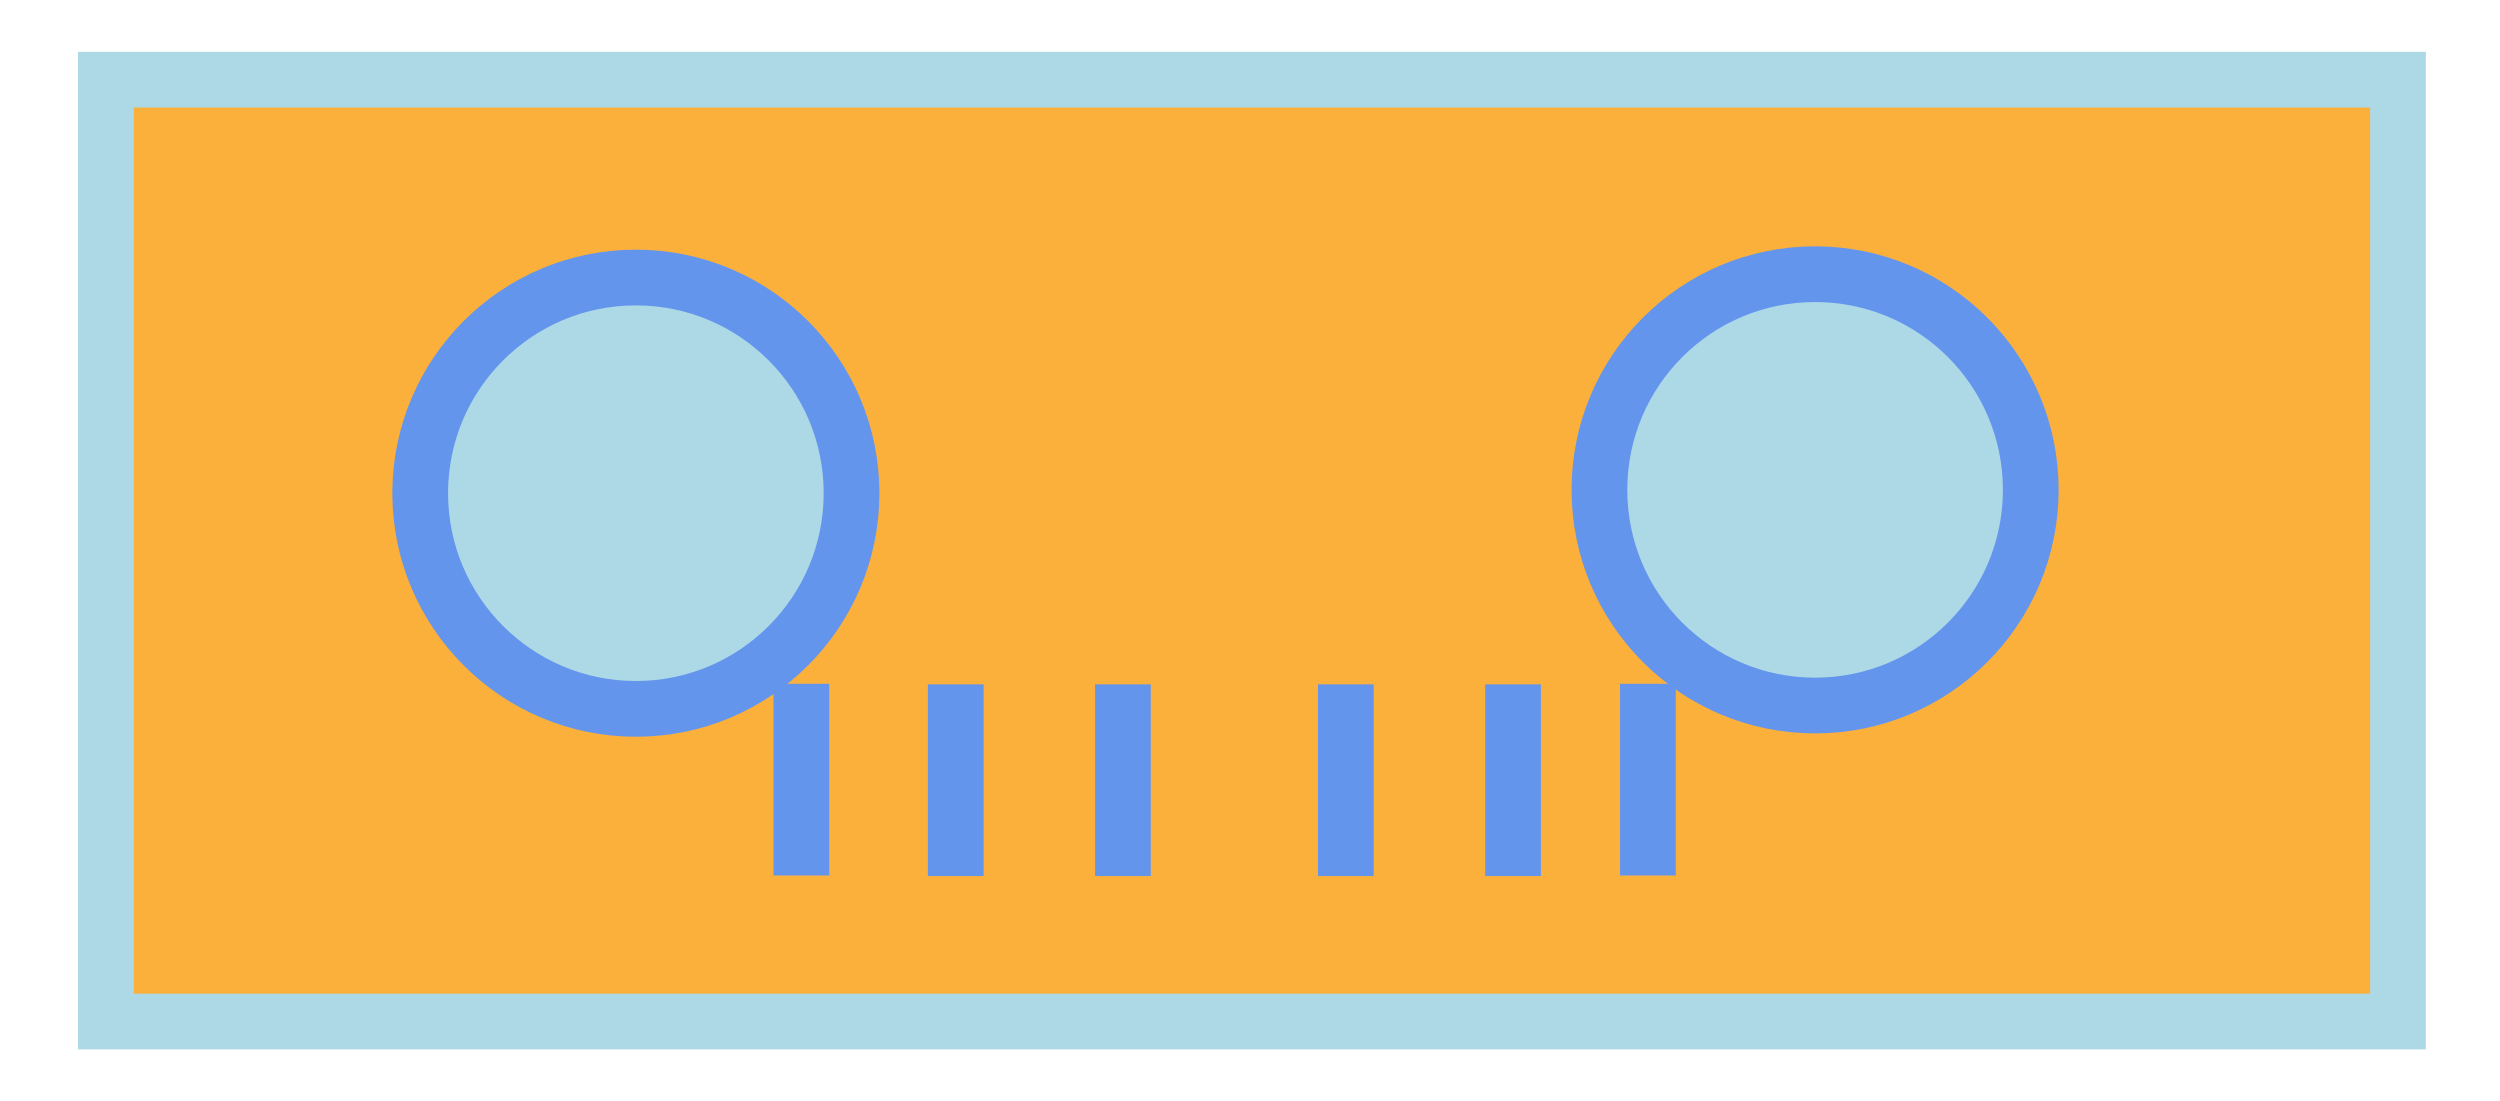
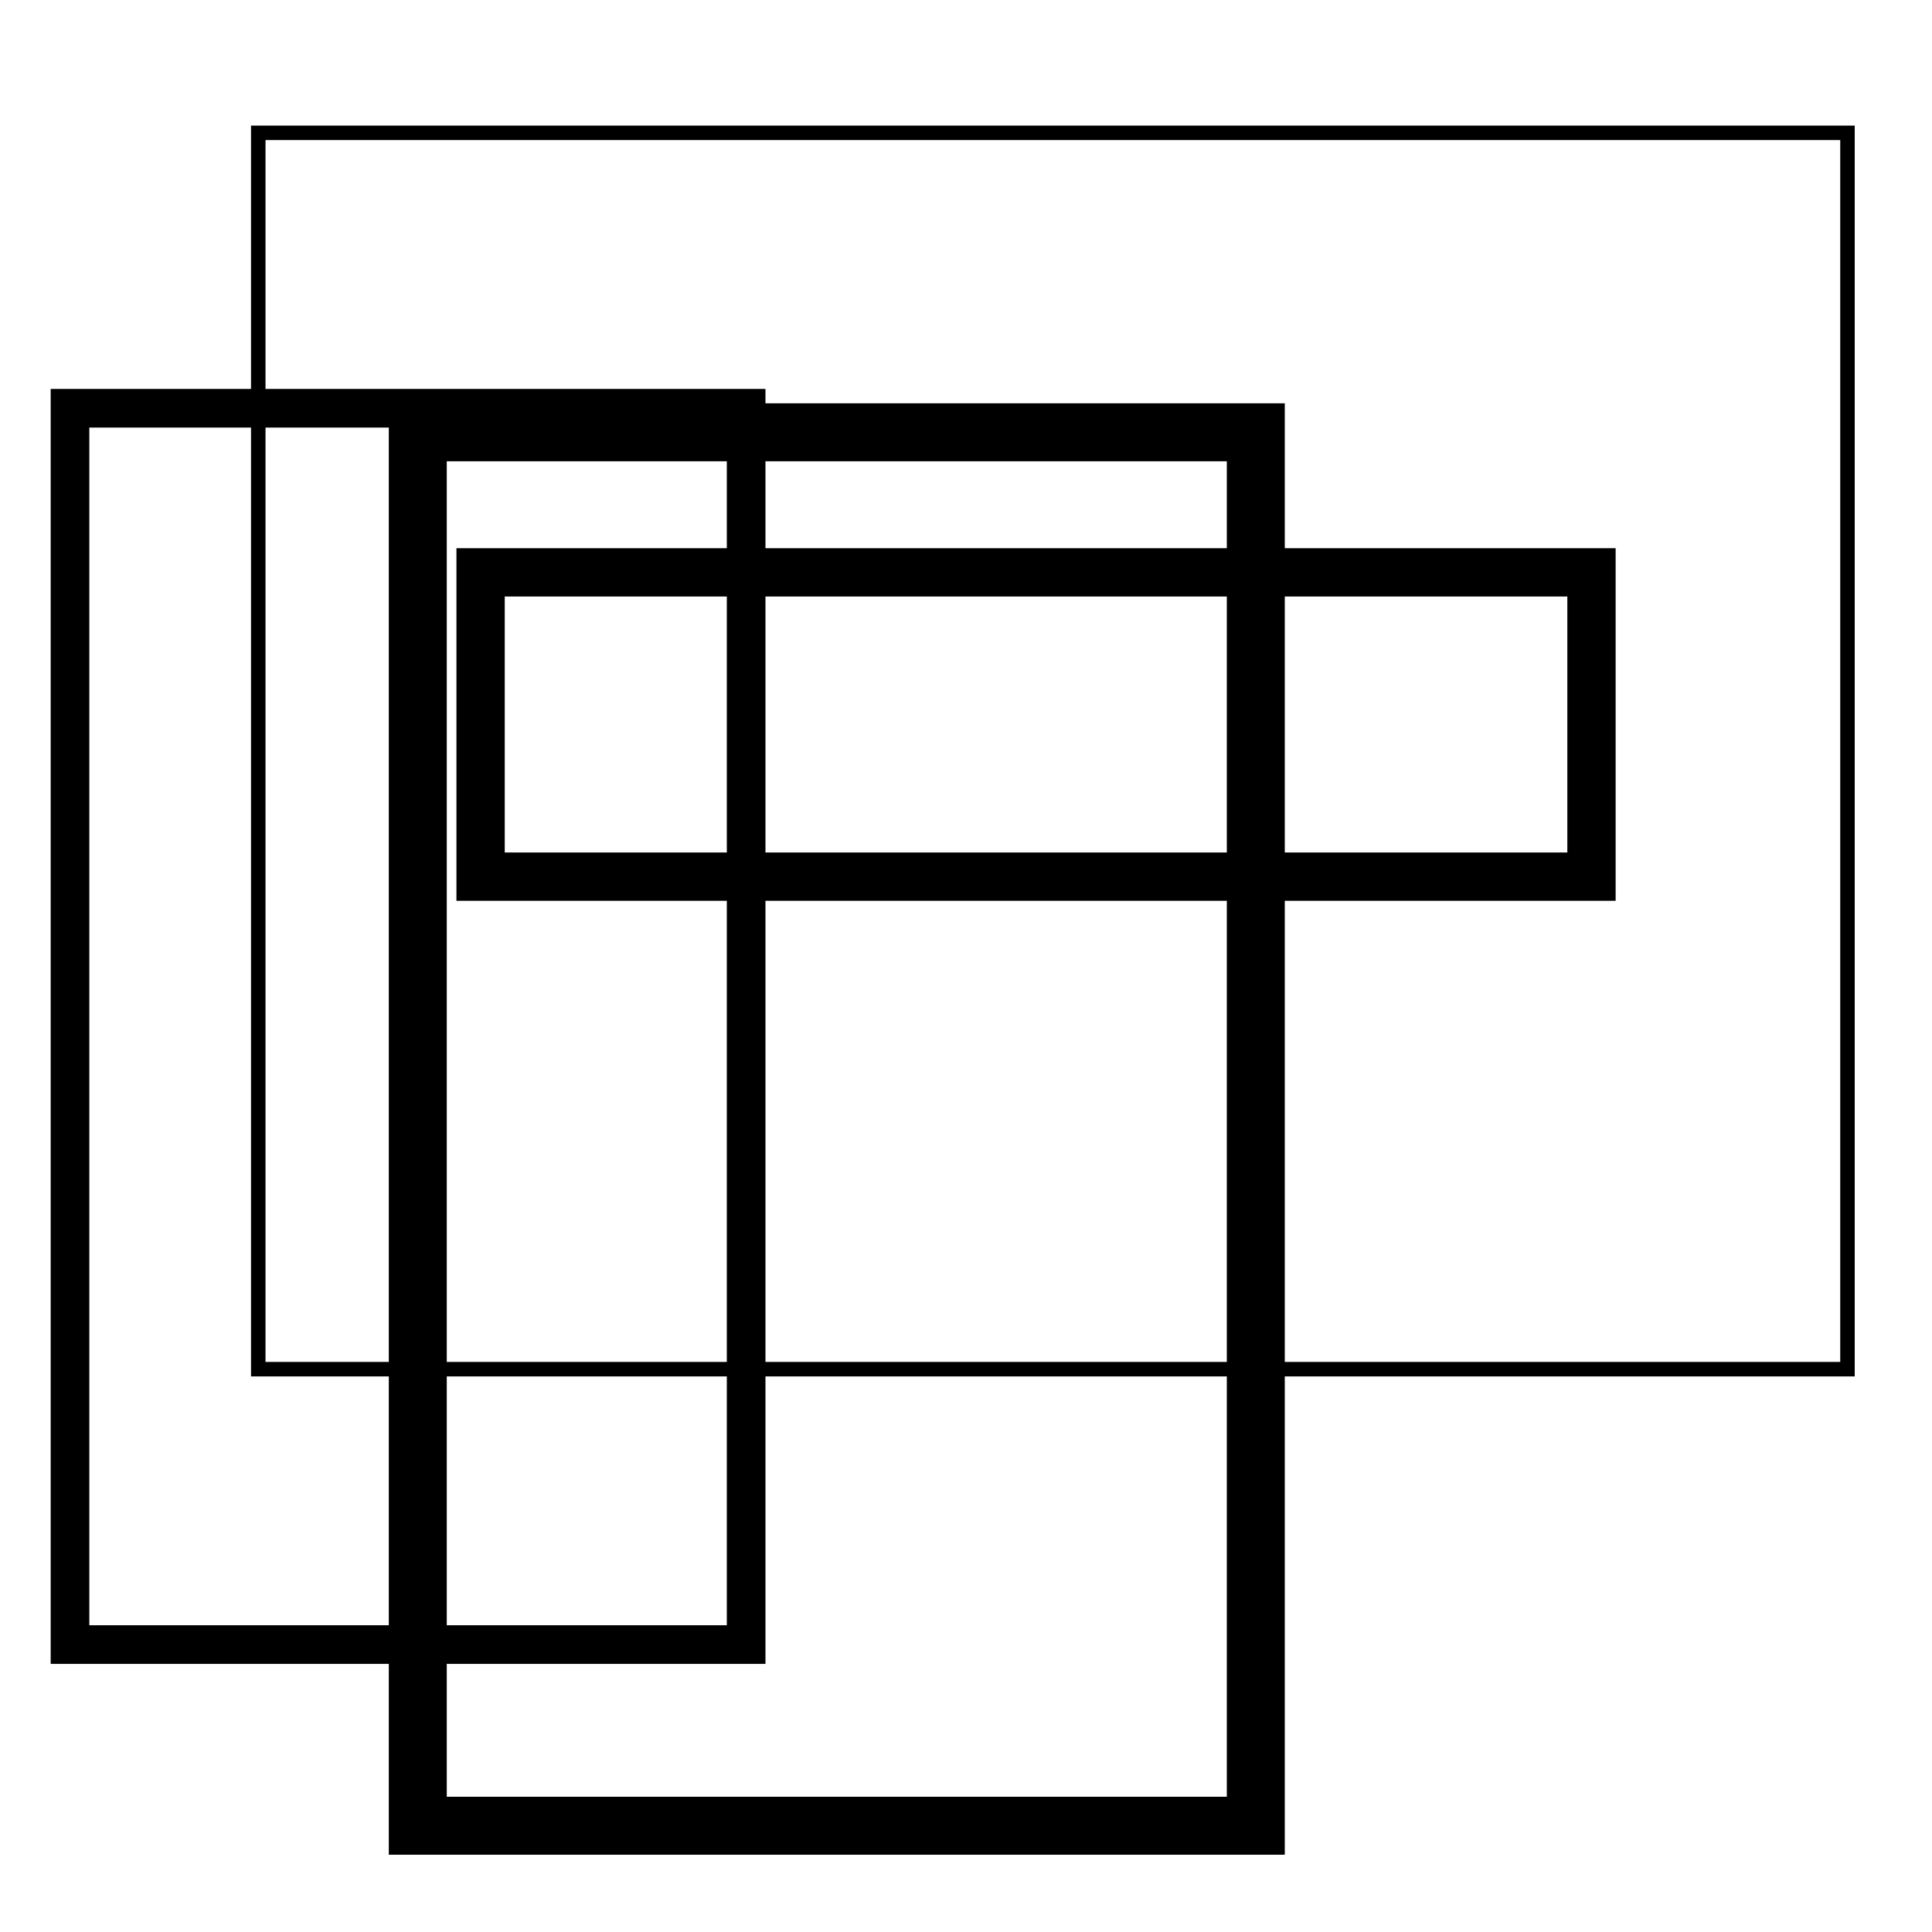
- <svg xmlns="http://www.w3.org/2000/svg" version="1.1" id="Layer_1" x="0px" y="0px" viewBox="0 0 44.86 19.75" style="enable-background:new 0 0 44.86 19.75;" xml:space="preserve">
+ <svg xmlns="http://www.w3.org/2000/svg" version="1.1" id="Layer_1" x="0px" y="0px" viewBox="0 0 400 400" style="enable-background:new 0 0 400 400;" xml:space="preserve">
  <style type="text/css">
- 	.st0{fill:#FBB03B;stroke:#add8e6;stroke-miterlimit:10;}
- 	.st1{fill:#add8e6;stroke:#6495ed;stroke-miterlimit:10;}
- 	.st2{fill:none;stroke:#6495ed;stroke-miterlimit:10;}
+ 	.st0{fill:none;stroke:#000000;stroke-width:3;stroke-miterlimit:10;}
+ 	.st1{fill:none;stroke:#000000;stroke-width:10;stroke-miterlimit:10;}
+ 	.st2{fill:none;stroke:#000000;stroke-width:12;stroke-miterlimit:10;}
+ 	.st3{fill:none;stroke:#000000;stroke-width:8;stroke-miterlimit:10;}
</style>
-   <rect x="1.9" y="1.43" class="st0" width="41.13" height="16.9" />
-   <circle class="st1" cx="11.41" cy="8.85" r="3.87" />
-   <circle class="st1" cx="32.57" cy="8.79" r="3.87" />
-   <line class="st2" x1="14.38" y1="12.27" x2="14.38" y2="15.71" />
-   <line class="st2" x1="29.57" y1="12.27" x2="29.57" y2="15.71" />
-   <line class="st2" x1="17.15" y1="12.28" x2="17.15" y2="15.72" />
-   <line class="st2" x1="27.15" y1="12.28" x2="27.15" y2="15.72" />
-   <line class="st2" x1="20.15" y1="12.28" x2="20.15" y2="15.72" />
-   <line class="st2" x1="24.15" y1="12.28" x2="24.15" y2="15.72" />
+   <rect x="90" y="-9.03" transform="matrix(-1.836970e-16 1 -1 -1.836970e-16 373.4706 -62.5)" class="st0" width="255.97" height="329.03" />
+   <rect x="99.5" y="118.5" class="st1" width="230" height="63" />
+   <rect x="86.5" y="89.5" class="st2" width="173.5" height="288.5" />
+   <rect x="-43.49" y="142.51" transform="matrix(-1.836970e-16 1 -1 -1.836970e-16 296.9926 128.0074)" class="st3" width="255.97" height="139.99" />
</svg>
